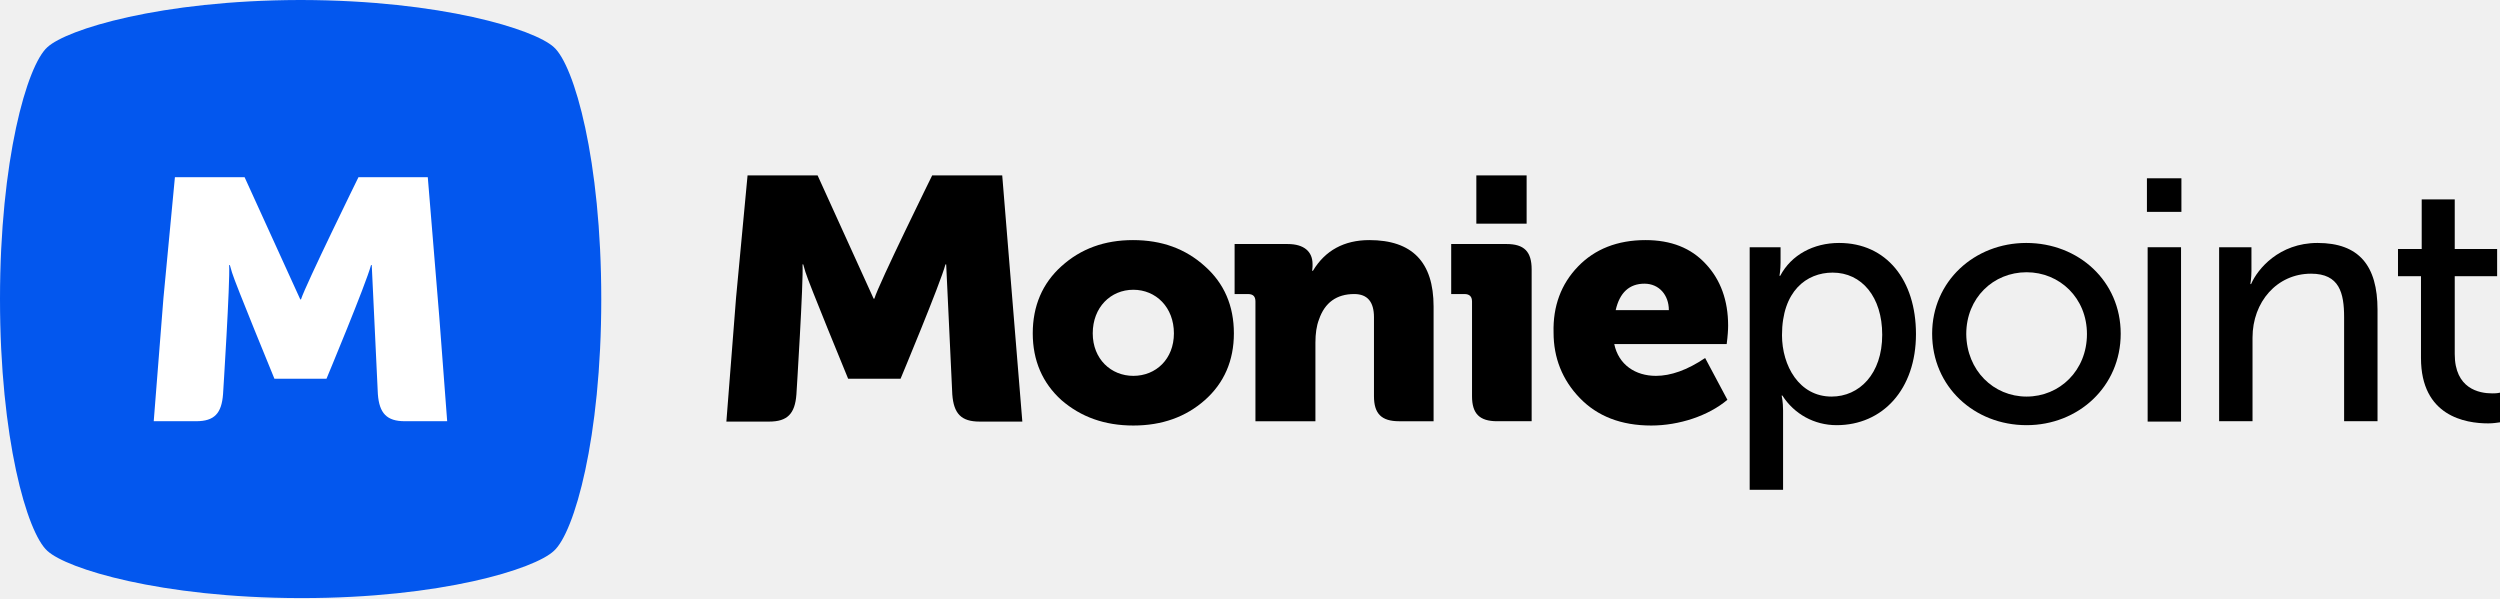
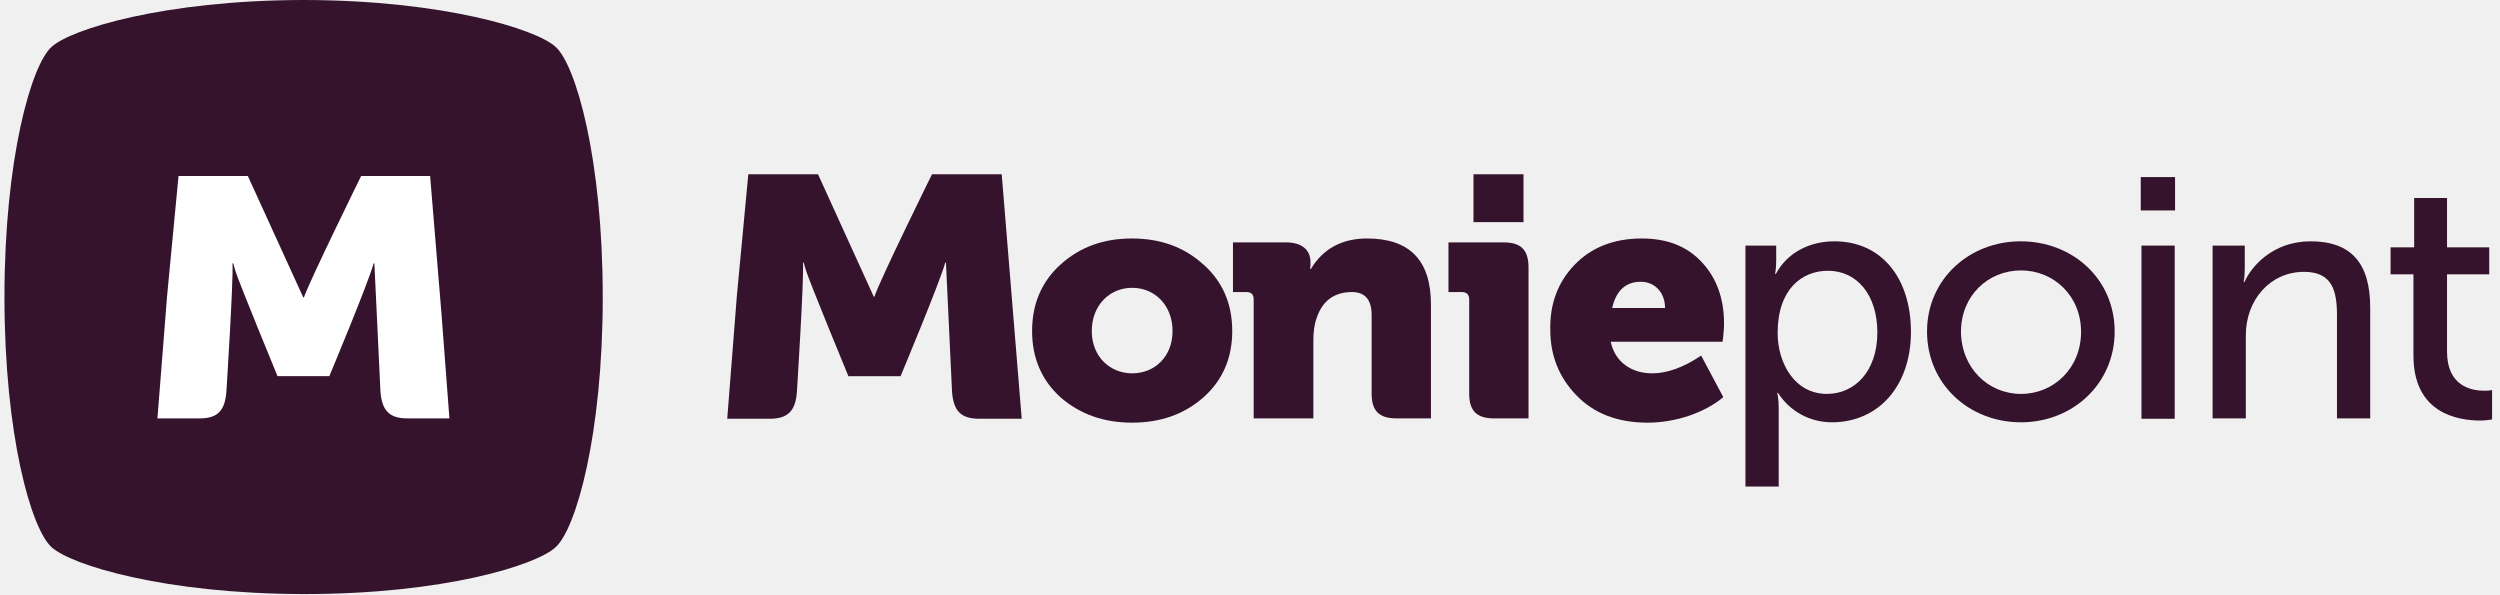
- <svg xmlns="http://www.w3.org/2000/svg" width="209" height="50" viewBox="0 0 209 50" fill="none">
+ <svg xmlns="http://www.w3.org/2000/svg" width="202" height="48" viewBox="0 0 202 48" fill="none">
  <g clip-path="url(#clip0_3134_2939)">
-     <path d="M88.74 22.253C90.362 20.789 92.344 20.072 94.716 20.072C97.118 20.072 99.1 20.789 100.721 22.253C102.342 23.686 103.153 25.568 103.153 27.868C103.153 30.138 102.342 32.02 100.721 33.453C99.129 34.857 97.148 35.574 94.746 35.574C92.344 35.574 90.362 34.857 88.74 33.453C87.149 32.02 86.338 30.138 86.338 27.868C86.338 25.568 87.149 23.686 88.74 22.253ZM94.746 31.422C96.637 31.422 98.139 30.018 98.139 27.868C98.139 25.688 96.637 24.224 94.746 24.224C92.854 24.224 91.353 25.688 91.353 27.868C91.353 30.018 92.884 31.422 94.746 31.422Z" fill="black" />
-     <path d="M114.474 20.072C112.372 20.072 110.78 20.938 109.759 22.641H109.699L109.729 22.283V22.073C109.729 21.028 109.009 20.401 107.657 20.401H103.213V24.582H104.324C104.775 24.582 104.955 24.792 104.955 25.21V35.216H109.969V28.645C109.969 27.898 110.06 27.241 110.27 26.703C110.75 25.299 111.741 24.582 113.212 24.582C114.323 24.582 114.864 25.239 114.864 26.524V33.125C114.864 34.588 115.495 35.216 116.966 35.216H119.848V25.628C119.848 21.894 118.047 20.072 114.474 20.072Z" fill="black" />
-     <path d="M123.422 14.665V18.698H127.626V14.665H123.422ZM125.944 20.4H121.32V24.582H122.431C122.851 24.582 123.061 24.791 123.061 25.209V33.124C123.061 34.588 123.692 35.215 125.163 35.215H128.046V22.521C128.046 21.028 127.415 20.4 125.944 20.4Z" fill="black" />
-     <path d="M131.919 22.283C133.331 20.819 135.223 20.072 137.565 20.072C139.697 20.072 141.378 20.729 142.609 22.073C143.84 23.388 144.471 25.12 144.471 27.211C144.471 27.569 144.441 28.077 144.351 28.764H134.952C135.313 30.497 136.724 31.422 138.436 31.422C139.667 31.422 141.048 30.944 142.549 29.929L144.411 33.423C142.819 34.768 140.357 35.574 138.045 35.574C135.523 35.574 133.541 34.798 132.07 33.274C130.598 31.751 129.878 29.899 129.878 27.808C129.818 25.598 130.508 23.746 131.919 22.283ZM139.516 25.927C139.516 24.672 138.706 23.716 137.475 23.716C136.213 23.716 135.403 24.463 135.072 25.927H139.516Z" fill="black" />
-     <path d="M146.243 20.669H148.855V21.954C148.855 22.551 148.765 23.059 148.765 23.059H148.825C149.756 21.297 151.618 20.311 153.749 20.311C157.713 20.311 160.175 23.417 160.175 27.927C160.175 32.557 157.383 35.544 153.539 35.544C151.678 35.544 149.996 34.618 149.005 33.065H148.945C148.945 33.065 149.065 33.573 149.065 34.319V40.95H146.273V20.669H146.243ZM153.119 33.154C155.431 33.154 157.353 31.273 157.353 27.987C157.353 24.821 155.641 22.79 153.209 22.79C151.017 22.79 148.975 24.343 148.975 28.017C148.975 30.586 150.417 33.154 153.119 33.154Z" fill="black" />
-     <path d="M169.394 20.311C173.778 20.311 177.291 23.507 177.291 27.898C177.291 32.318 173.748 35.544 169.424 35.544C165.04 35.544 161.527 32.318 161.527 27.898C161.527 23.507 165.07 20.311 169.394 20.311ZM169.424 33.154C172.186 33.154 174.469 30.974 174.469 27.927C174.469 24.911 172.186 22.76 169.424 22.76C166.631 22.76 164.379 24.911 164.379 27.927C164.41 30.974 166.662 33.154 169.424 33.154Z" fill="black" />
-     <path d="M179.483 14.905H182.366V17.712H179.483V14.905ZM179.543 20.669H182.335V35.245H179.543V20.669Z" fill="black" />
-     <path d="M185.489 20.669H188.221V22.641C188.221 23.238 188.131 23.746 188.131 23.746H188.191C188.732 22.491 190.533 20.311 193.746 20.311C197.2 20.311 198.761 22.193 198.761 25.896V35.215H195.968V26.524C195.968 24.493 195.578 22.88 193.206 22.88C190.353 22.88 188.311 25.239 188.311 28.226V35.215H185.519V20.669H185.489Z" fill="black" />
-     <path d="M202.394 23.089H200.472V20.819H202.454V16.668H205.216V20.819H208.76V23.089H205.216V29.601C205.216 32.498 207.259 32.886 208.34 32.886C208.549 32.886 208.729 32.886 209 32.826V35.306C208.76 35.335 208.458 35.395 208.009 35.395C206.118 35.395 202.394 34.798 202.394 29.929V23.089Z" fill="black" />
-     <path d="M84.747 26.434L83.786 14.665H77.93C77.93 14.665 73.456 23.745 73.096 24.97H73.036L68.352 14.665H62.496L61.535 24.881L60.725 35.245H64.298C65.829 35.245 66.46 34.588 66.58 32.975C66.58 32.975 67.181 23.477 67.091 22.103H67.15L67.331 22.73C67.571 23.566 70.904 31.661 70.904 31.661H75.288C75.288 31.661 78.621 23.686 79.041 22.103H79.101L79.612 32.975C79.732 34.588 80.363 35.245 81.894 35.245H85.467L84.747 26.434Z" fill="black" />
-     <path d="M25.223 50H25.043C13.392 49.97 5.585 47.551 3.964 46.057C2.252 44.534 0 36.649 0 25C0 13.381 2.252 5.466 3.964 3.943C5.585 2.449 13.422 0.03 25.043 0H25.223C36.874 0.03 44.681 2.449 46.302 3.943C48.014 5.466 50.266 13.381 50.266 25C50.266 36.619 48.014 44.534 46.302 46.057C44.681 47.581 36.874 50 25.223 50Z" fill="#0357EE" />
-     <path d="M36.724 26.493L35.763 14.814H29.967C29.967 14.814 25.553 23.805 25.163 25.029H25.103L20.448 14.814H14.623L13.662 24.939L12.852 35.214H16.395C17.926 35.214 18.527 34.557 18.647 32.944C18.647 32.944 19.247 23.536 19.157 22.162H19.217L19.398 22.789C19.638 23.625 22.941 31.66 22.941 31.66H27.295C27.295 31.66 30.598 23.745 31.018 22.162H31.078L31.589 32.944C31.709 34.557 32.339 35.214 33.841 35.214H37.384L36.724 26.493Z" fill="white" />
+     <path d="M85.703 21.362C87.263 19.957 89.169 19.269 91.45 19.269C93.76 19.269 95.666 19.957 97.226 21.362C98.785 22.739 99.565 24.545 99.565 26.753C99.565 28.932 98.785 30.739 97.226 32.115C95.695 33.463 93.789 34.151 91.479 34.151C89.169 34.151 87.263 33.463 85.703 32.115C84.173 30.739 83.393 28.932 83.393 26.753C83.393 24.545 84.173 22.739 85.703 21.362ZM91.479 30.165C93.298 30.165 94.742 28.817 94.742 26.753C94.742 24.66 93.298 23.255 91.479 23.255C89.66 23.255 88.216 24.66 88.216 26.753C88.216 28.817 89.689 30.165 91.479 30.165Z" fill="#35132D" />
+     <path d="M110.452 19.269C108.43 19.269 106.9 20.101 105.918 21.735H105.86L105.889 21.391V21.19C105.889 20.187 105.196 19.584 103.896 19.584H99.623V23.599H100.691C101.124 23.599 101.297 23.8 101.297 24.201V33.807H106.12V27.498C106.12 26.782 106.207 26.151 106.409 25.635C106.871 24.287 107.824 23.599 109.239 23.599C110.307 23.599 110.827 24.23 110.827 25.462V31.799C110.827 33.205 111.434 33.807 112.849 33.807H115.621V24.602C115.621 21.018 113.888 19.269 110.452 19.269Z" fill="#35132D" />
+     <path d="M119.057 14.079V17.95H123.1V14.079H119.057ZM121.483 19.584H117.036V23.599H118.104C118.509 23.599 118.711 23.799 118.711 24.201V31.799C118.711 33.205 119.317 33.807 120.732 33.807H123.505V21.62C123.505 20.187 122.898 19.584 121.483 19.584Z" fill="#35132D" />
+     <path d="M127.23 21.391C128.587 19.986 130.407 19.269 132.659 19.269C134.709 19.269 136.327 19.9 137.51 21.19C138.695 22.452 139.301 24.115 139.301 26.122C139.301 26.466 139.272 26.954 139.185 27.613H130.147C130.493 29.276 131.85 30.165 133.497 30.165C134.68 30.165 136.009 29.706 137.453 28.731L139.243 32.086C137.713 33.377 135.345 34.151 133.121 34.151C130.695 34.151 128.789 33.405 127.374 31.943C125.959 30.48 125.266 28.703 125.266 26.695C125.208 24.574 125.873 22.796 127.23 21.391ZM134.536 24.889C134.536 23.685 133.756 22.767 132.572 22.767C131.359 22.767 130.58 23.484 130.262 24.889H134.536Z" fill="#35132D" />
+     <path d="M141.005 19.843H143.517V21.076C143.517 21.649 143.43 22.137 143.43 22.137H143.488C144.383 20.445 146.174 19.498 148.224 19.498C152.036 19.498 154.404 22.481 154.404 26.81C154.404 31.255 151.718 34.122 148.022 34.122C146.232 34.122 144.614 33.233 143.661 31.742H143.604C143.604 31.742 143.719 32.23 143.719 32.947V39.312H141.033V19.843H141.005ZM147.618 31.828C149.841 31.828 151.69 30.022 151.69 26.868C151.69 23.828 150.044 21.878 147.704 21.878C145.596 21.878 143.633 23.369 143.633 26.896C143.633 29.362 145.019 31.828 147.618 31.828Z" fill="#35132D" />
+     <path d="M163.27 19.498C167.486 19.498 170.865 22.567 170.865 26.782C170.865 31.026 167.457 34.122 163.299 34.122C159.083 34.122 155.704 31.026 155.704 26.782C155.704 22.567 159.111 19.498 163.27 19.498ZM163.299 31.828C165.955 31.828 168.15 29.735 168.15 26.81C168.15 23.914 165.955 21.85 163.299 21.85C160.613 21.85 158.447 23.914 158.447 26.81C158.476 29.735 160.642 31.828 163.299 31.828Z" fill="#35132D" />
+     <path d="M172.973 14.309H175.745V17.004H172.973V14.309ZM173.03 19.843H175.716V33.836H173.03V19.843Z" fill="#35132D" />
+     <path d="M178.749 19.843H181.377V21.735C181.377 22.309 181.29 22.796 181.29 22.796H181.348C181.867 21.592 183.6 19.498 186.69 19.498C190.011 19.498 191.513 21.305 191.513 24.86V33.807H188.827V25.463C188.827 23.513 188.452 21.965 186.17 21.965C183.427 21.965 181.463 24.23 181.463 27.097V33.807H178.778V19.843H178.749Z" fill="#35132D" />
+     <path d="M195.007 22.165H193.158V19.986H195.064V16H197.72V19.986H201.129V22.165H197.72V28.416C197.72 31.198 199.685 31.57 200.725 31.57C200.926 31.57 201.099 31.57 201.36 31.513V33.893C201.129 33.922 200.839 33.979 200.407 33.979C198.588 33.979 195.007 33.406 195.007 28.732V22.165Z" fill="#35132D" />
+     <path d="M81.863 25.377L80.939 14.079H75.307C75.307 14.079 71.004 22.796 70.658 23.971H70.6L66.095 14.079H60.464L59.54 23.886L58.76 33.835H62.197C63.669 33.835 64.276 33.205 64.391 31.656C64.391 31.656 64.969 22.538 64.882 21.219H64.94L65.113 21.821C65.344 22.624 68.55 30.395 68.55 30.395H72.766C72.766 30.395 75.971 22.738 76.376 21.219H76.433L76.924 31.656C77.04 33.205 77.646 33.835 79.119 33.835H82.555L81.863 25.377Z" fill="#35132D" />
+     <path d="M24.617 48H24.444C13.239 47.971 5.731 45.649 4.172 44.215C2.526 42.753 0.36 35.183 0.36 24C0.36 12.846 2.526 5.247 4.172 3.785C5.731 2.351 13.268 0.029 24.444 0H24.617C35.822 0.029 43.331 2.351 44.89 3.785C46.536 5.247 48.702 12.846 48.702 24C48.702 35.154 46.536 42.753 44.89 44.215C43.331 45.678 35.822 48 24.617 48Z" fill="#35132D" />
+     <path d="M35.678 25.433L34.754 14.221H29.18C29.18 14.221 24.935 22.852 24.56 24.028H24.502L20.026 14.221H14.424L13.499 23.942L12.72 33.806H16.127C17.6 33.806 18.178 33.175 18.293 31.626C18.293 31.626 18.871 22.594 18.784 21.275H18.842L19.015 21.877C19.246 22.68 22.423 30.393 22.423 30.393H26.61C26.61 30.393 29.787 22.795 30.191 21.275H30.249L30.74 31.626C30.855 33.175 31.462 33.806 32.906 33.806H36.313L35.678 25.433Z" fill="white" />
  </g>
  <defs>
    <clipPath id="clip0_3134_2939">
-       <rect width="209" height="50" fill="white" />
+       <rect width="201" height="48" fill="white" transform="translate(0.359863)" />
    </clipPath>
  </defs>
</svg>
